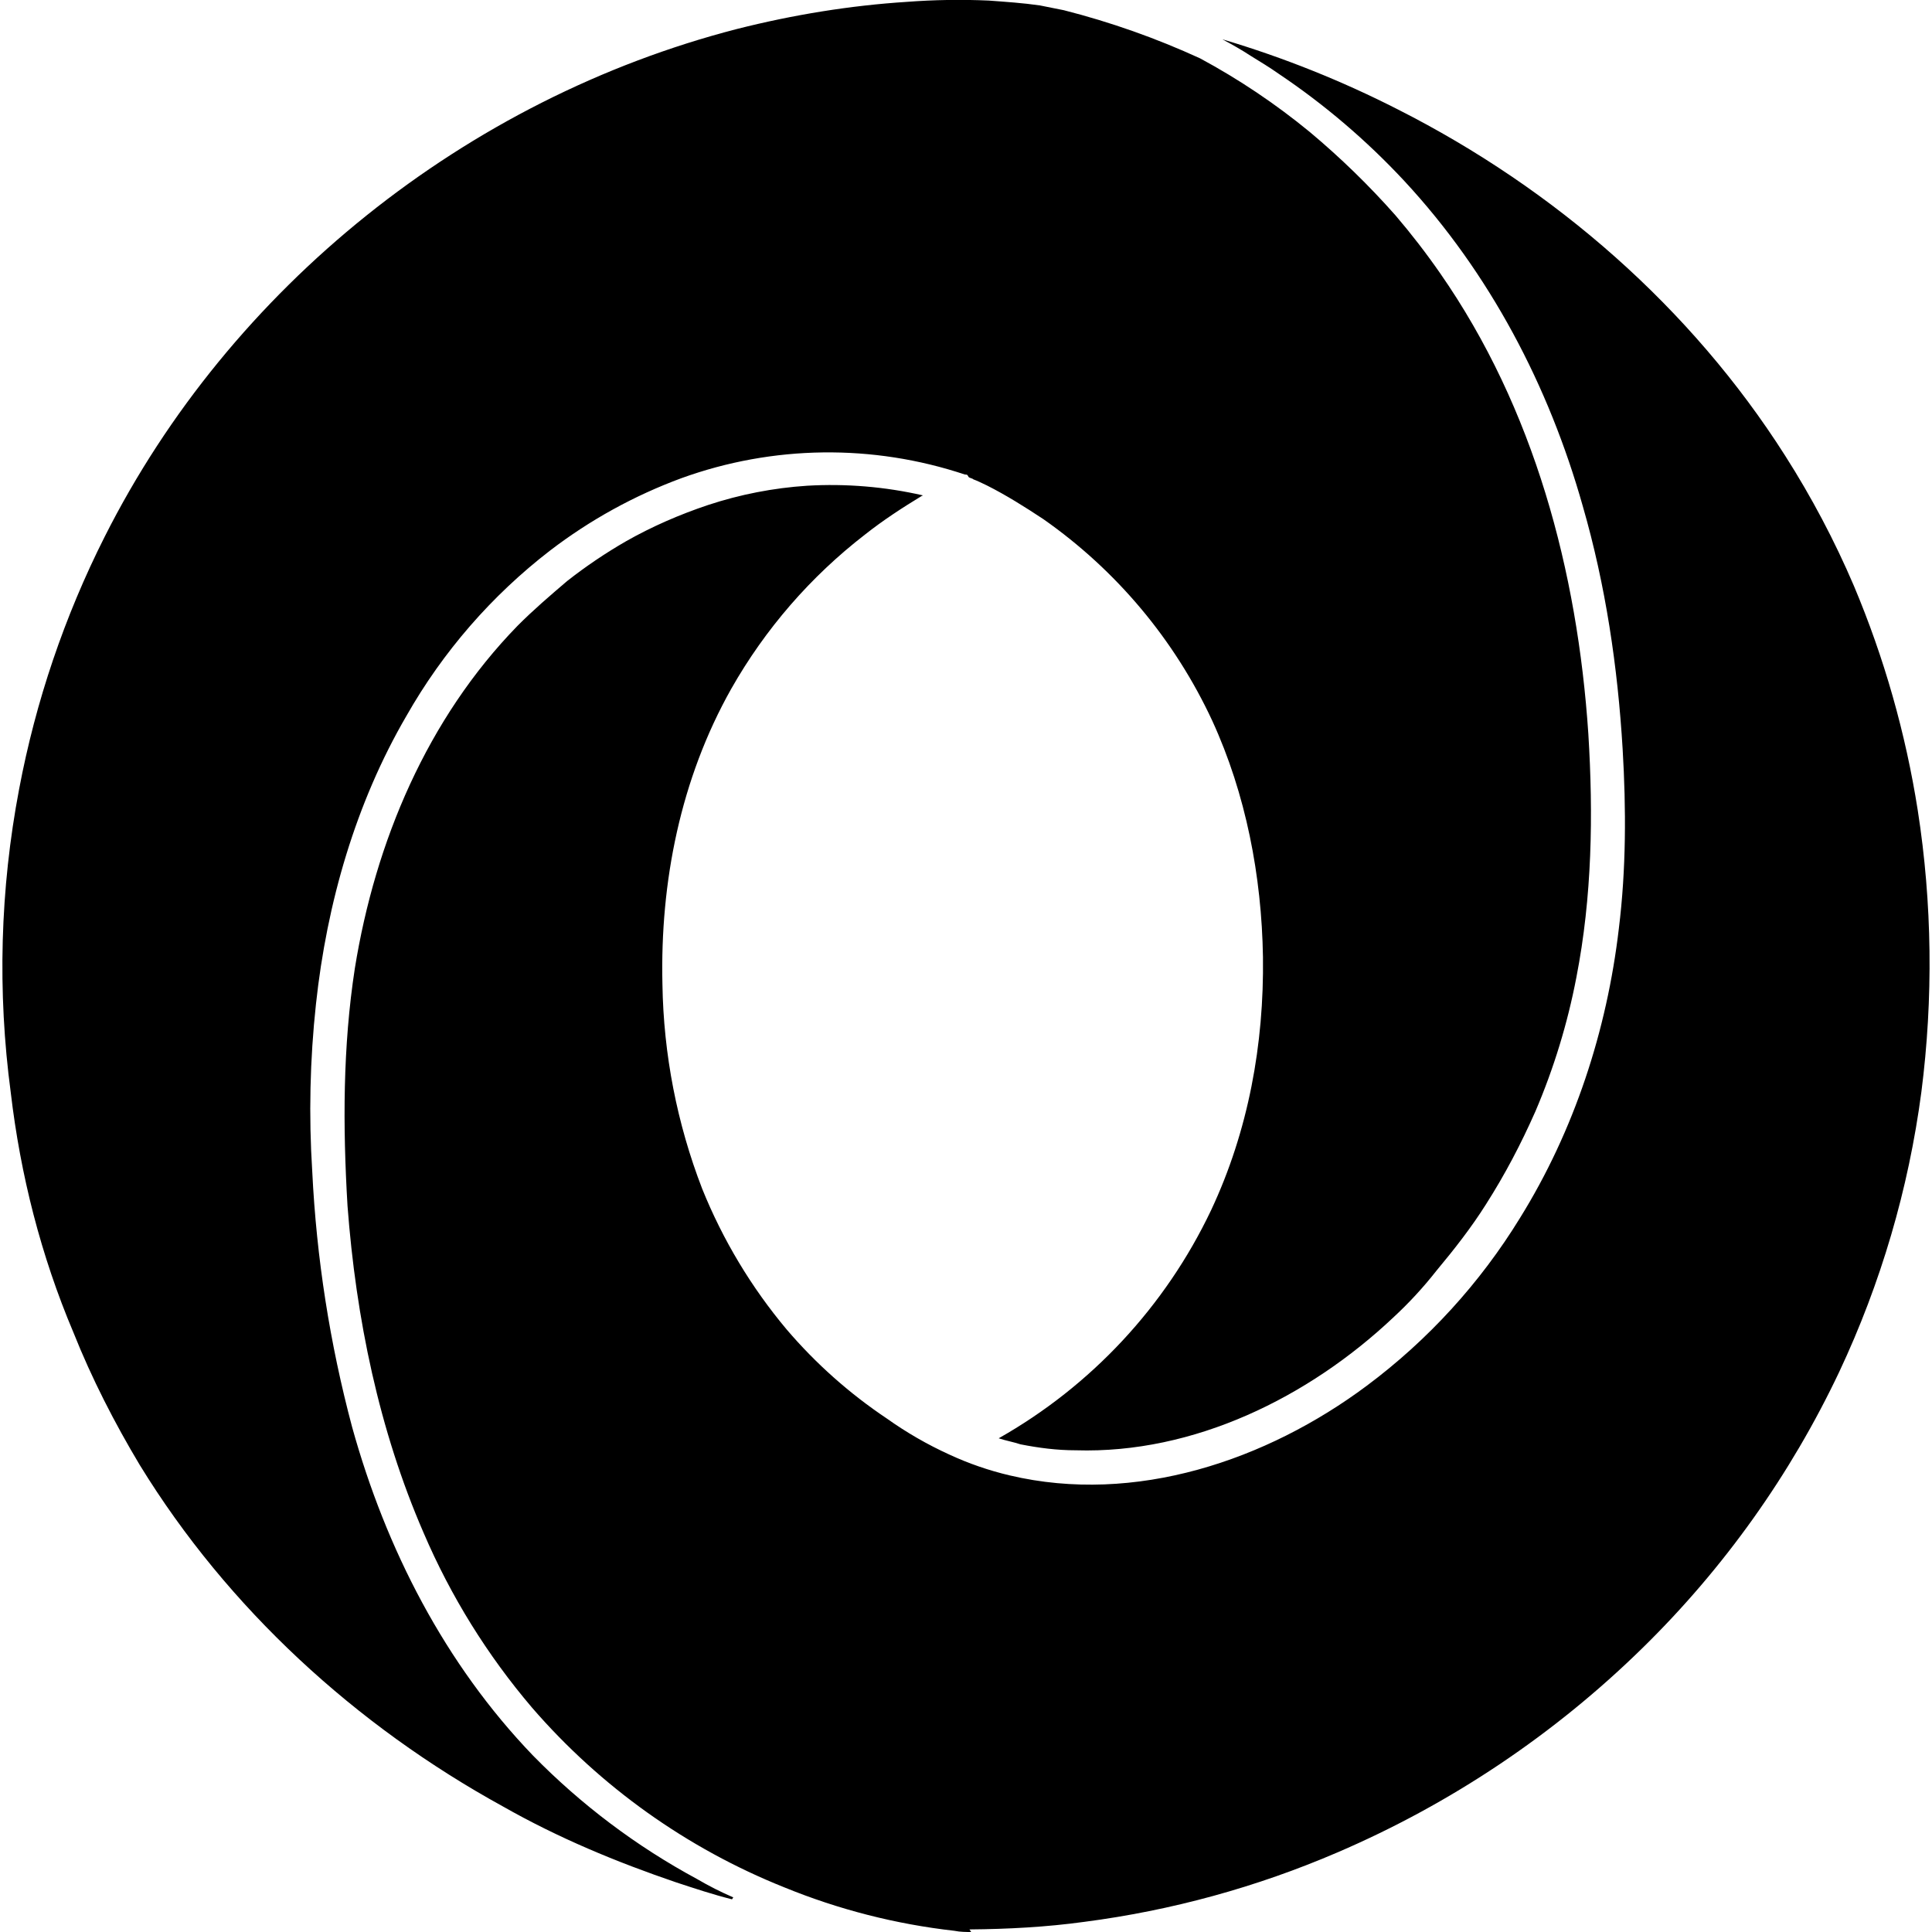
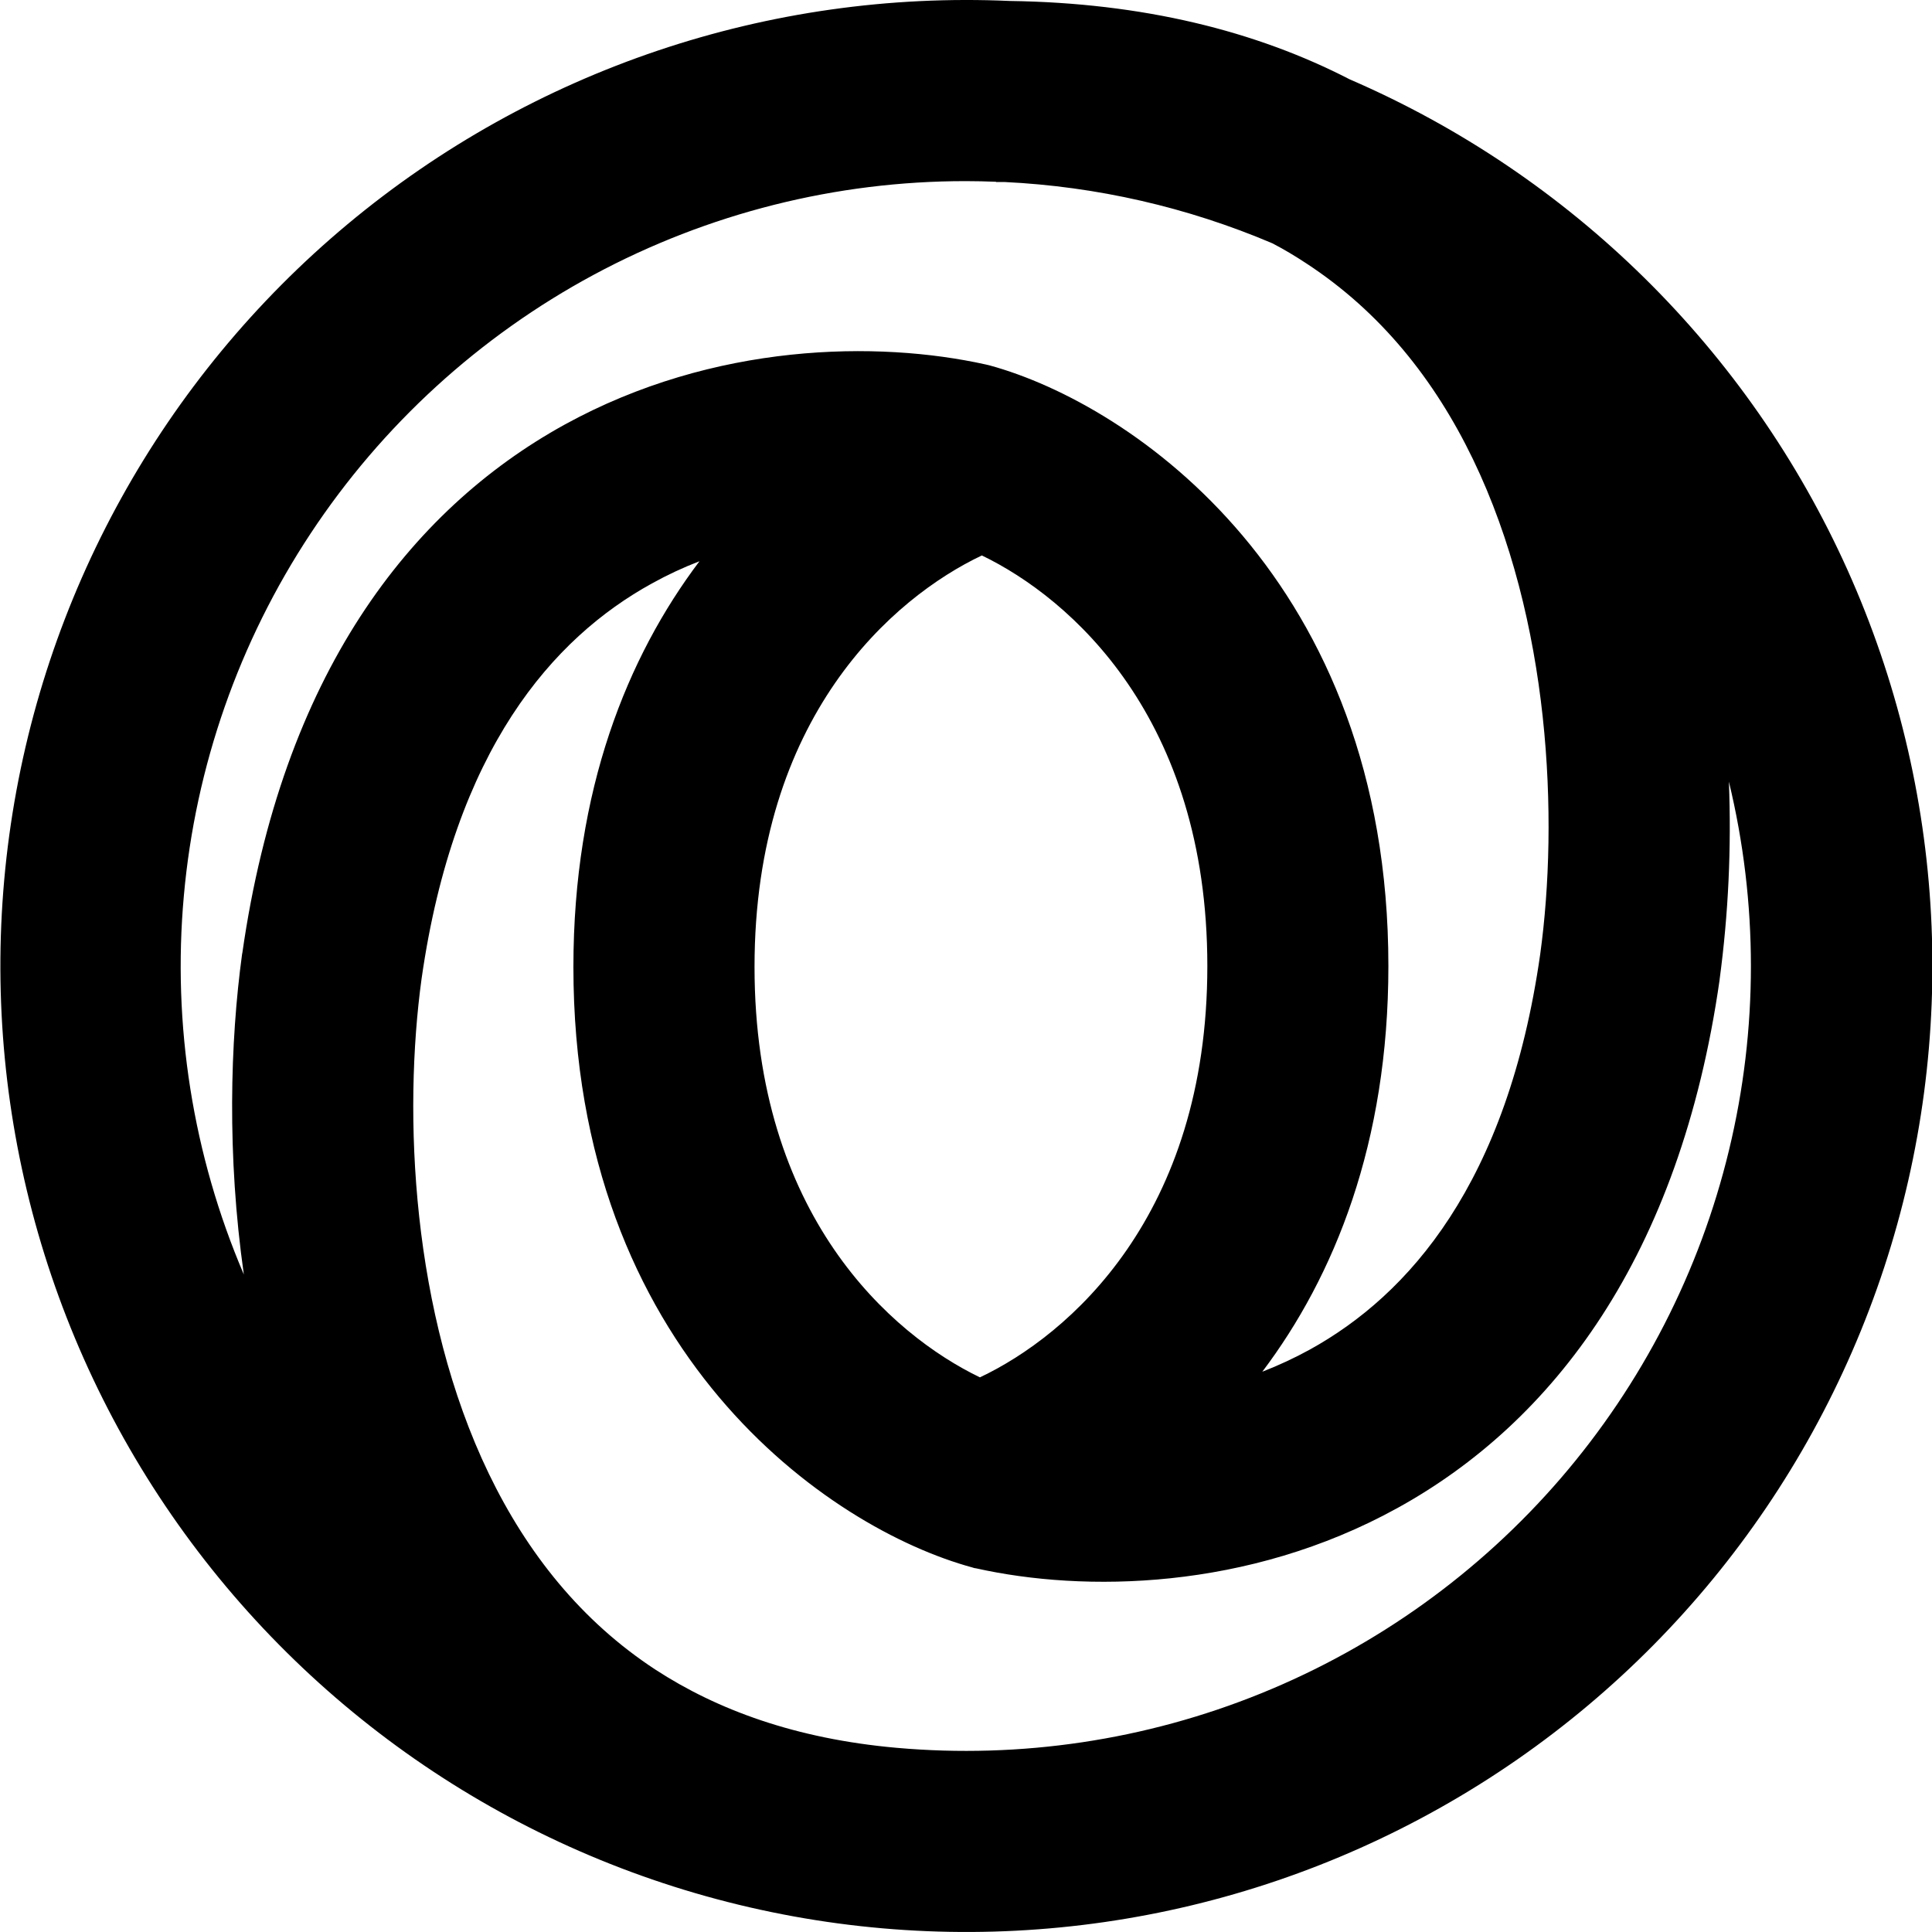
- <svg xmlns="http://www.w3.org/2000/svg" viewBox="0 0 24 24" fill="currentColor">
-   <path d="m12.043 23.968c.479-.004.953-.029 1.426-.094a11.804 11.804 0 0 0 3.146-.863 12.404 12.404 0 0 0 3.793-2.543 11.978 11.978 0 0 0 2.44-3.427 11.795 11.795 0 0 0 1.02-3.476c.149-1.16.135-2.346-.045-3.499a11.96 11.96 0 0 0 -.793-2.788 11.197 11.197 0 0 0 -.854-1.617c-1.168-1.837-2.861-3.314-4.81-4.301a12.835 12.835 0 0 0 -2.172-.869h-.005c.119.063.24.132.345.201.12.074.239.146.351.225a8.93 8.93 0 0 1 1.559 1.33c1.063 1.145 1.797 2.548 2.218 4.041.284.982.434 1.998.495 3.017.044.743.044 1.491-.047 2.229-.149 1.27-.554 2.51-1.228 3.596a7.475 7.475 0 0 1 -1.903 2.084c-1.244.928-2.877 1.482-4.436 1.114a3.916 3.916 0 0 1 -.748-.258 4.692 4.692 0 0 1 -.779-.449 6.08 6.08 0 0 1 -1.244-1.106 6.507 6.507 0 0 1 -1.049-1.747 7.367 7.367 0 0 1 -.494-2.54c-.03-1.273.225-2.553.854-3.67a6.431 6.431 0 0 1 1.663-1.918c.225-.178.464-.333.704-.479l.016-.007a5.121 5.121 0 0 0 -1.441-.12 4.962 4.962 0 0 0 -1.228.239c-.359.12-.704.271-1.019.45a6.146 6.146 0 0 0 -.733.495c-.211.18-.42.359-.615.555-1.123 1.153-1.768 2.682-2.022 4.256-.15.973-.15 1.961-.091 2.951.105 1.394.391 2.786.945 4.061a8.519 8.519 0 0 0 1.348 2.173 8.14 8.14 0 0 0 3.132 2.231 7.934 7.934 0 0 0 2.113.54c.074.015.149.015.209.015zm-2.934-.398a4.101 4.101 0 0 1 -.45-.228 8.5 8.5 0 0 1 -2.038-1.534c-1.094-1.138-1.827-2.567-2.247-4.081a15.186 15.186 0 0 1 -.495-3.172 12.142 12.142 0 0 1 .046-2.082c.135-1.257.495-2.501 1.124-3.58a6.889 6.889 0 0 1 1.783-2.053 6.23 6.23 0 0 1 1.633-.9 5.363 5.363 0 0 1 3.522-.045c.029 0 .029 0 .045.03.015.015.045.015.06.03.045.016.104.045.165.074.239.12.479.271.704.42a6.294 6.294 0 0 1 2.097 2.502c.42.914.615 1.934.631 2.938.014 1.079-.18 2.157-.645 3.146a6.421 6.421 0 0 1 -2.638 2.832c.09.03.18.045.271.075.225.044.449.074.688.074 1.468.045 2.892-.659 3.94-1.647.195-.18.375-.375.54-.585.225-.27.435-.539.614-.823.239-.375.435-.75.614-1.154a8.112 8.112 0 0 0 .509-1.664c.196-1.004.211-2.022.149-3.026-.135-2.022-.673-4.045-1.842-5.724a9.055 9.055 0 0 0 -.555-.719 9.868 9.868 0 0 0 -1.063-1.034 8.477 8.477 0 0 0 -1.363-.915 9.927 9.927 0 0 0 -1.692-.598l-.3-.06c-.209-.03-.42-.044-.634-.06a8.453 8.453 0 0 0 -1.015.016c-.704.045-1.412.16-2.112.337-3.356.866-6.292 3.205-7.855 6.308a11.835 11.835 0 0 0 -1.062 3.132 11.811 11.811 0 0 0 -.104 3.775c.12 1.02.374 2.023.778 2.977.227.57.511 1.124.825 1.648 1.094 1.783 2.683 3.236 4.51 4.24.688.391 1.408.69 2.157.945.226.074.45.149.689.209z" />
+ <svg xmlns="http://www.w3.org/2000/svg" viewBox="0 0 24 24" fill="none">
+   <path d="M11.998 2.25C12.124 2.25 12.248 2.253 12.373 2.258V2.261H12.478C13.624 2.316 14.751 2.574 15.807 3.023C15.953 3.099 16.091 3.182 16.223 3.269C17.148 3.872 17.822 4.719 18.297 5.703C19.264 7.706 19.363 10.181 19.133 11.854C18.727 14.703 17.498 16.087 16.273 16.764C16.082 16.869 15.884 16.961 15.681 17.04C16.578 15.851 17.247 14.199 17.247 12C17.247 7.208 14.071 5.025 12.293 4.539L12.268 4.533L12.242 4.527C10.91 4.232 8.875 4.25 7.01 5.277C5.086 6.339 3.502 8.391 3.01 11.841L3.008 11.847C2.858 12.942 2.819 14.355 3.029 15.832C2.395 14.349 2.139 12.732 2.284 11.126C2.428 9.519 2.969 7.974 3.858 6.628C4.747 5.282 5.956 4.177 7.376 3.413C8.797 2.649 10.385 2.249 11.998 2.25ZM12.544 0.012C9.552 -0.122 6.619 0.866 4.319 2.784C2.02 4.702 0.52 7.41 0.115 10.376C-0.29 13.343 0.429 16.354 2.13 18.818C3.831 21.282 6.392 23.021 9.31 23.693C12.228 24.366 15.291 23.923 17.899 22.452C20.508 20.982 22.471 18.589 23.406 15.744C24.34 12.899 24.177 9.808 22.949 7.077C21.721 4.347 19.516 2.174 16.767 0.986C15.598 0.383 14.195 0.035 12.544 0.012ZM21.477 9.71C21.841 11.214 21.842 12.784 21.478 14.289C21.115 15.794 20.398 17.191 19.388 18.364C18.377 19.537 17.102 20.453 15.667 21.035C14.233 21.617 12.68 21.849 11.138 21.712C9.878 21.6 8.906 21.237 8.147 20.744C7.22 20.139 6.548 19.291 6.073 18.308C5.107 16.305 5.008 13.83 5.237 12.158C5.644 9.308 6.872 7.923 8.098 7.248C8.293 7.14 8.489 7.049 8.689 6.972C7.793 8.16 7.123 9.81 7.123 12.012C7.123 16.805 10.3 18.987 12.077 19.471L12.103 19.479L12.128 19.483C13.46 19.78 15.495 19.762 17.36 18.733C19.285 17.672 20.869 15.621 21.362 12.169V12.165C21.471 11.351 21.509 10.53 21.477 9.71ZM12.197 6.9C13.298 7.431 14.998 8.915 14.998 12C14.998 15.108 13.273 16.59 12.173 17.11C11.072 16.579 9.373 15.098 9.373 12.011C9.373 8.904 11.098 7.421 12.197 6.9Z" fill="currentColor" />
</svg>
